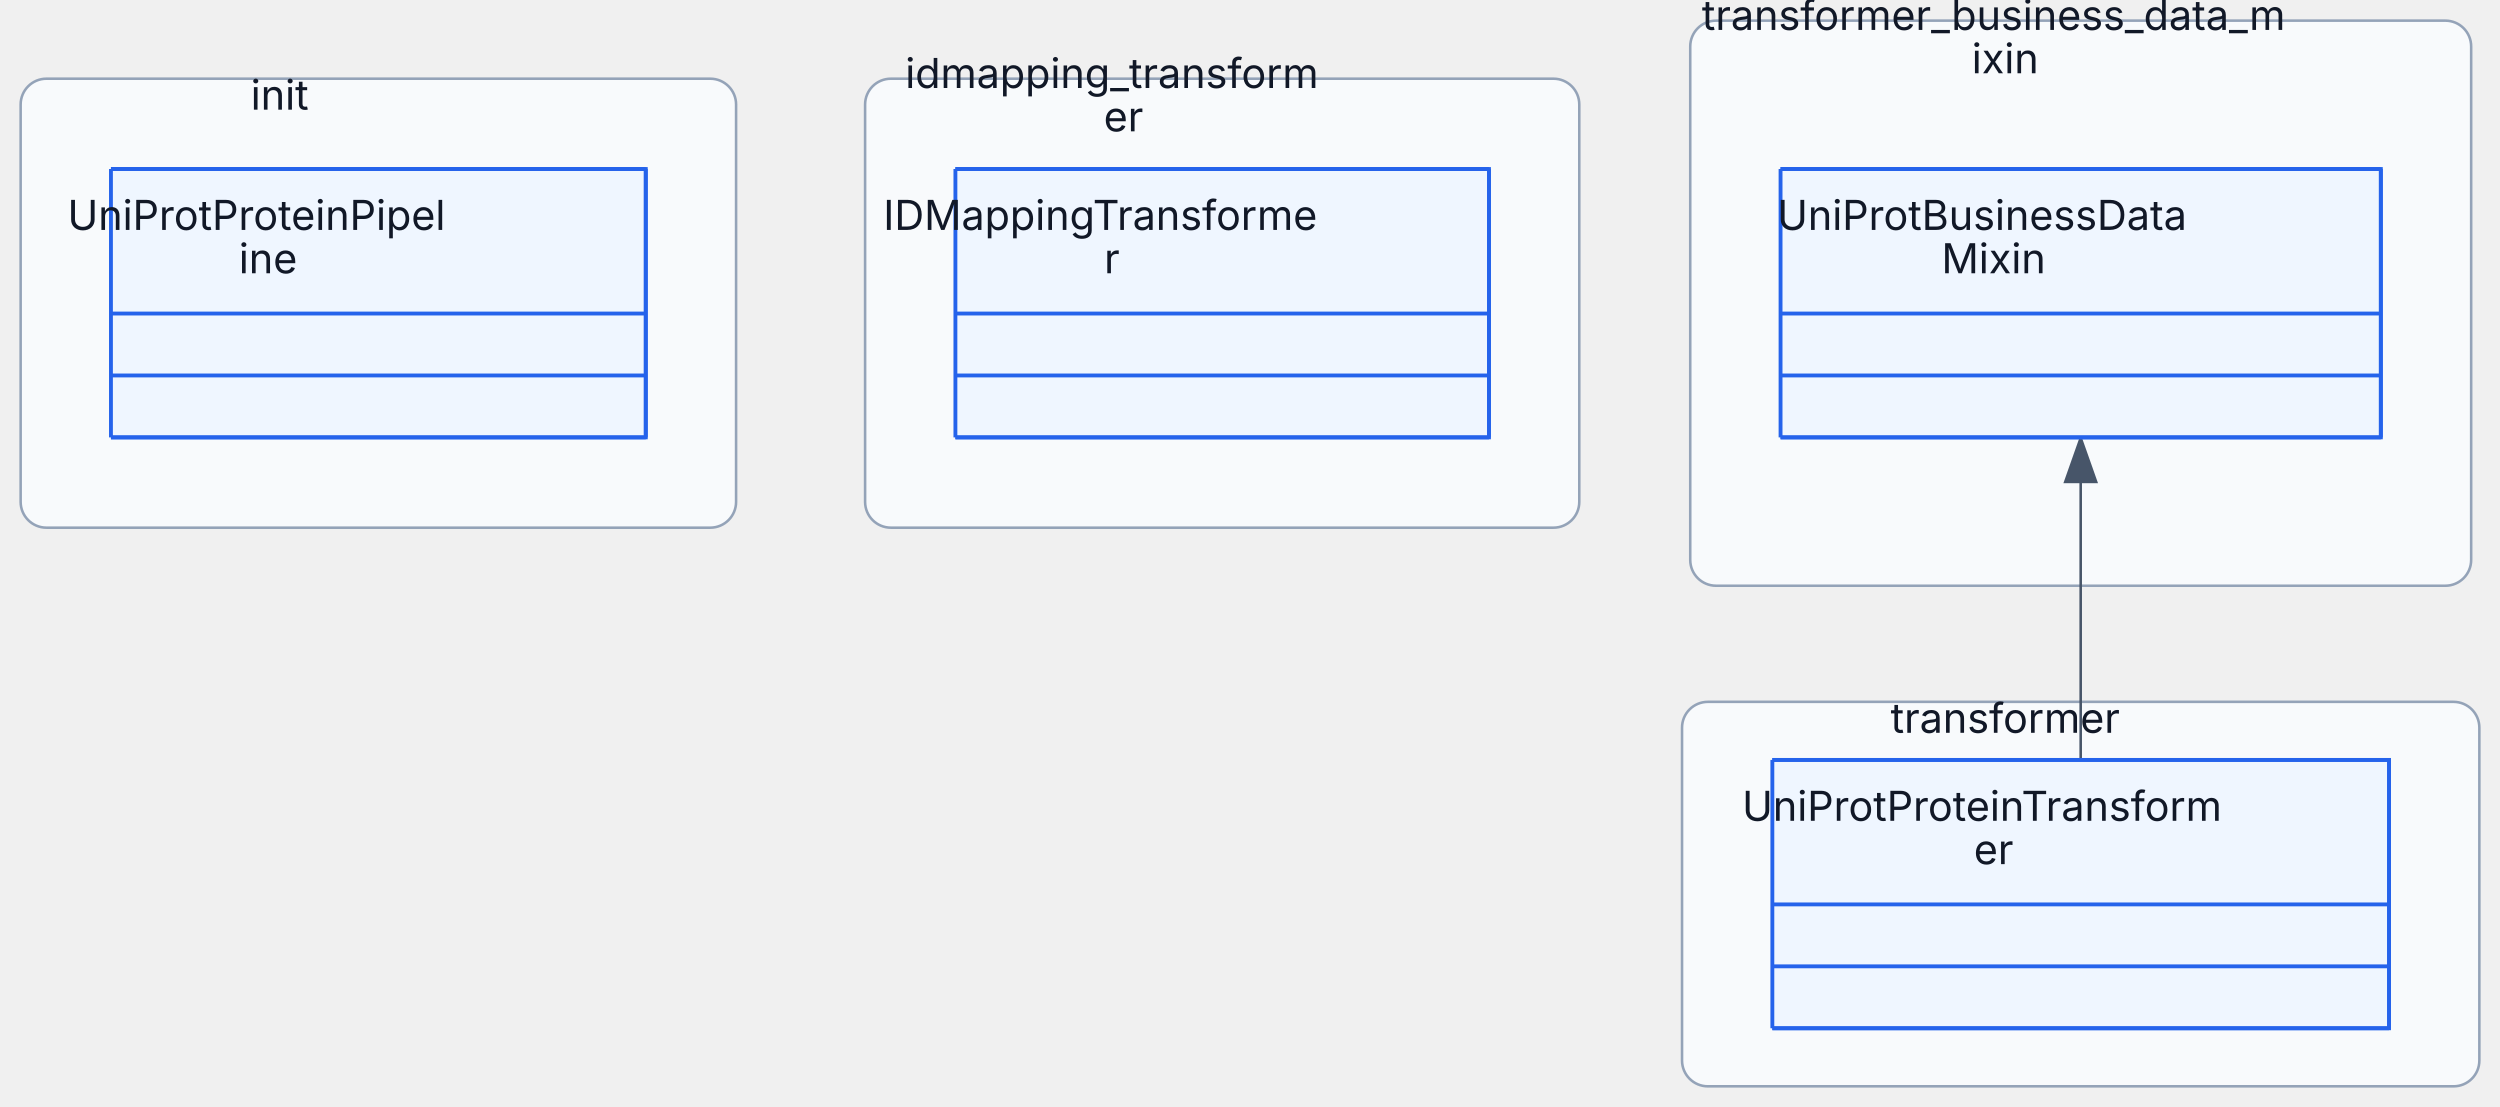
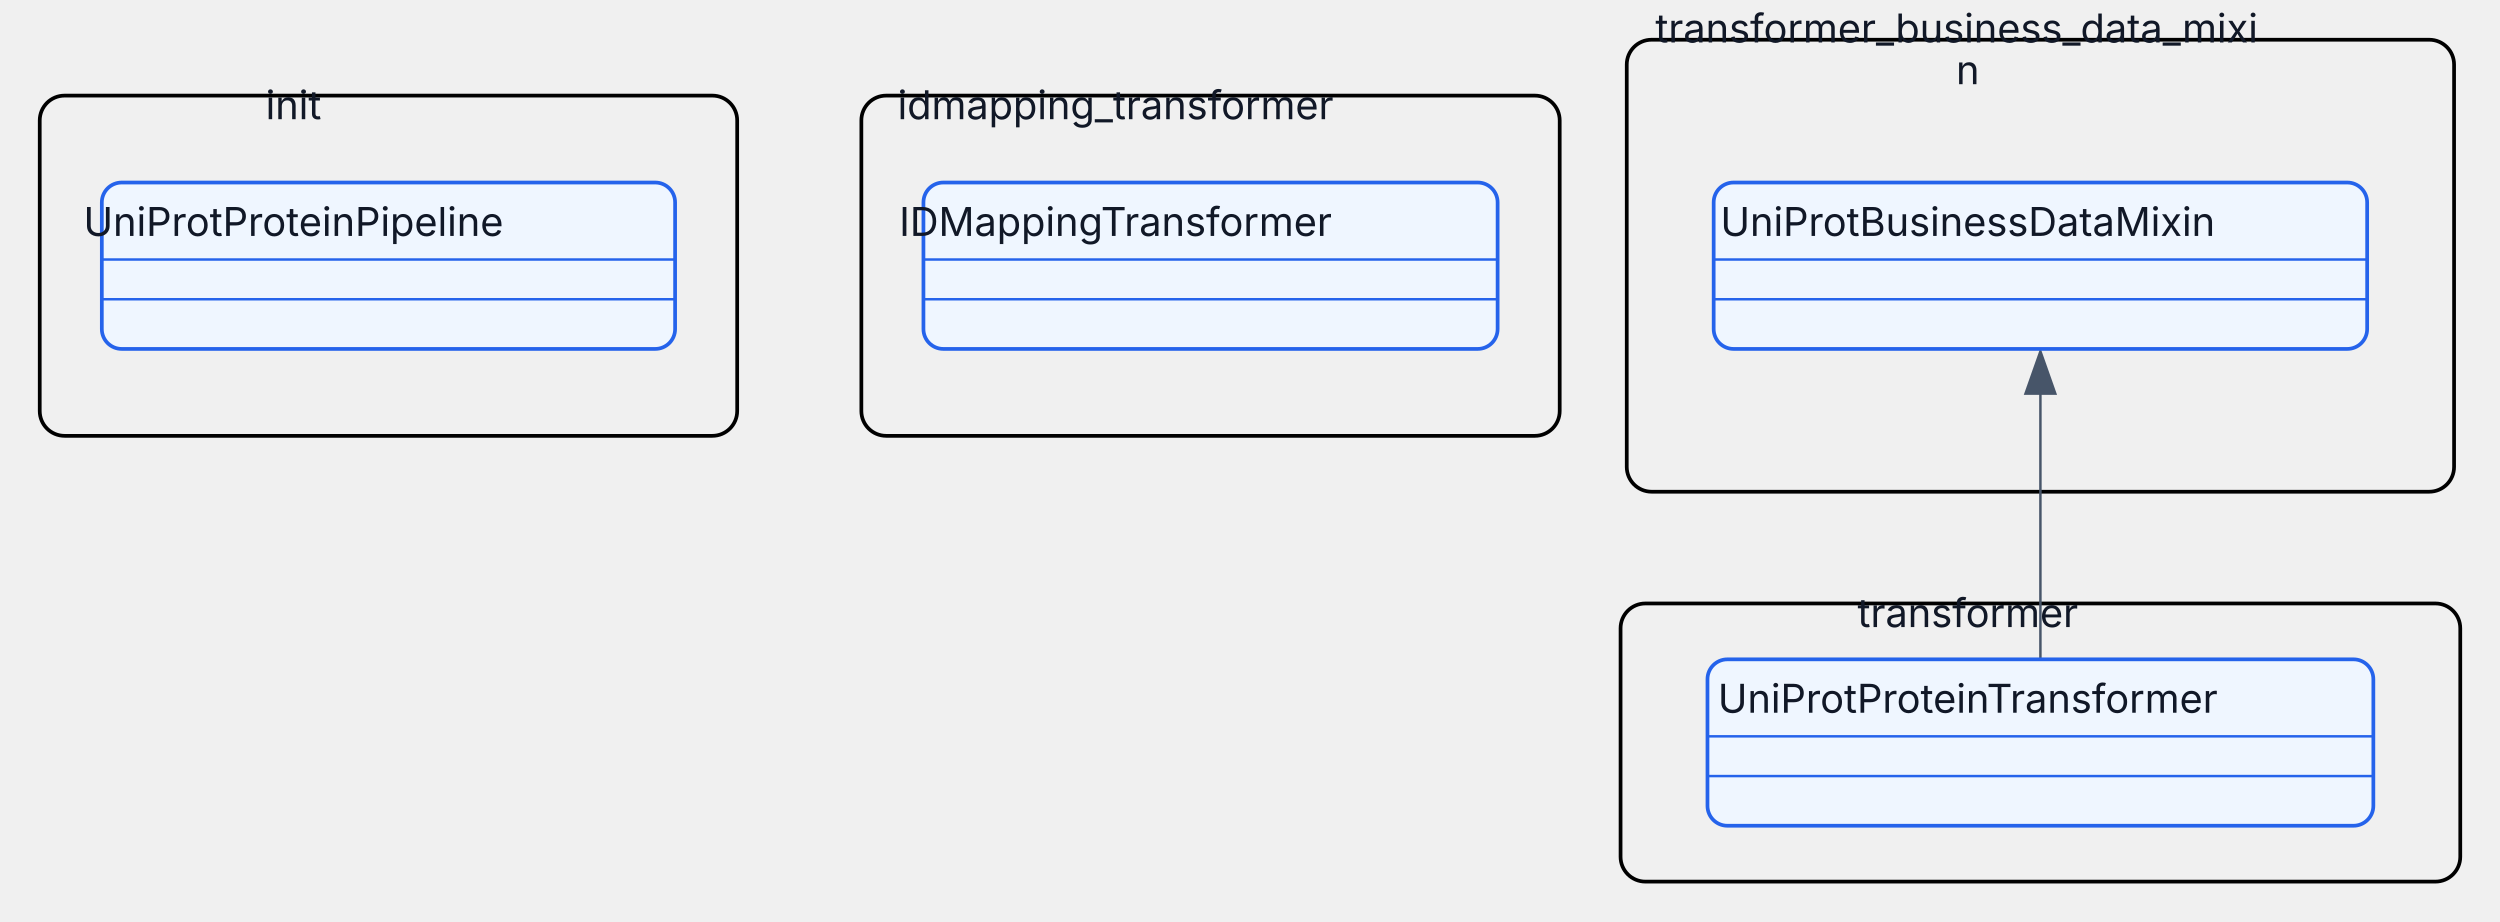
- <svg xmlns="http://www.w3.org/2000/svg" id="my-svg" width="100%" class="classDiagram" style="max-width: 968.867px; background-color: white;" viewBox="-8 0 968.867 429" role="graphics-document document" aria-roledescription="class">
-   <style>#my-svg{font-family:Inter,-apple-system,BlinkMacSystemFont,'Segoe UI',Roboto,Oxygen,Ubuntu,sans-serif;font-size:16px;fill:#212121;}@keyframes edge-animation-frame{from{stroke-dashoffset:0;}}@keyframes dash{to{stroke-dashoffset:0;}}#my-svg .edge-animation-slow{stroke-dasharray:9,5!important;stroke-dashoffset:900;animation:dash 50s linear infinite;stroke-linecap:round;}#my-svg .edge-animation-fast{stroke-dasharray:9,5!important;stroke-dashoffset:900;animation:dash 20s linear infinite;stroke-linecap:round;}#my-svg .error-icon{fill:#f0fdf4;}#my-svg .error-text{fill:#212121;stroke:#212121;}#my-svg .edge-thickness-normal{stroke-width:1px;}#my-svg .edge-thickness-thick{stroke-width:3.5px;}#my-svg .edge-pattern-solid{stroke-dasharray:0;}#my-svg .edge-thickness-invisible{stroke-width:0;fill:none;}#my-svg .edge-pattern-dashed{stroke-dasharray:3;}#my-svg .edge-pattern-dotted{stroke-dasharray:2;}#my-svg .marker{fill:#475569;stroke:#475569;}#my-svg .marker.cross{stroke:#475569;}#my-svg svg{font-family:Inter,-apple-system,BlinkMacSystemFont,'Segoe UI',Roboto,Oxygen,Ubuntu,sans-serif;font-size:16px;}#my-svg p{margin:0;}#my-svg g.classGroup text{fill:#2563eb;stroke:none;font-family:Inter,-apple-system,BlinkMacSystemFont,'Segoe UI',Roboto,Oxygen,Ubuntu,sans-serif;font-size:10px;}#my-svg g.classGroup text .title{font-weight:bolder;}#my-svg .cluster-label text{fill:#1e40af;}#my-svg .cluster-label span{color:#1e40af;}#my-svg .cluster-label span p{background-color:transparent;}#my-svg .cluster rect{fill:#f8fafc;stroke:#94a3b8;stroke-width:1px;}#my-svg .cluster text{fill:#1e40af;}#my-svg .cluster span{color:#1e40af;}#my-svg .nodeLabel,#my-svg .edgeLabel{color:#212121;}#my-svg .noteLabel .nodeLabel,#my-svg .noteLabel .edgeLabel{color:#212121;}#my-svg .edgeLabel .label rect{fill:#eff6ff;}#my-svg .label text{fill:#212121;}#my-svg .labelBkg{background:#eff6ff;}#my-svg .edgeLabel .label span{background:#eff6ff;}#my-svg .classTitle{font-weight:bolder;}#my-svg .node rect,#my-svg .node circle,#my-svg .node ellipse,#my-svg .node polygon,#my-svg .node path{fill:#eff6ff;stroke:#2563eb;stroke-width:1;}#my-svg .divider{stroke:#2563eb;stroke-width:1;}#my-svg g.clickable{cursor:pointer;}#my-svg g.classGroup rect{fill:#eff6ff;stroke:#2563eb;}#my-svg g.classGroup line{stroke:#2563eb;stroke-width:1;}#my-svg .classLabel .box{stroke:none;stroke-width:0;fill:#eff6ff;opacity:0.5;}#my-svg .classLabel .label{fill:#2563eb;font-size:10px;}#my-svg .relation{stroke:#475569;stroke-width:1;fill:none;}#my-svg .dashed-line{stroke-dasharray:3;}#my-svg .dotted-line{stroke-dasharray:1 2;}#my-svg [id$="-compositionStart"],#my-svg .composition{fill:#475569!important;stroke:#475569!important;stroke-width:1;}#my-svg [id$="-compositionEnd"],#my-svg .composition{fill:#475569!important;stroke:#475569!important;stroke-width:1;}#my-svg [id$="-dependencyStart"],#my-svg .dependency{fill:#475569!important;stroke:#475569!important;stroke-width:1;}#my-svg [id$="-dependencyEnd"],#my-svg .dependency{fill:#475569!important;stroke:#475569!important;stroke-width:1;}#my-svg [id$="-extensionStart"],#my-svg .extension{fill:transparent!important;stroke:#475569!important;stroke-width:1;}#my-svg [id$="-extensionEnd"],#my-svg .extension{fill:transparent!important;stroke:#475569!important;stroke-width:1;}#my-svg [id$="-aggregationStart"],#my-svg .aggregation{fill:transparent!important;stroke:#475569!important;stroke-width:1;}#my-svg [id$="-aggregationEnd"],#my-svg .aggregation{fill:transparent!important;stroke:#475569!important;stroke-width:1;}#my-svg [id$="-lollipopStart"],#my-svg .lollipop{fill:#eff6ff!important;stroke:#475569!important;stroke-width:1;}#my-svg [id$="-lollipopEnd"],#my-svg .lollipop{fill:#eff6ff!important;stroke:#475569!important;stroke-width:1;}#my-svg .edgeTerminals{font-size:11px;line-height:initial;}#my-svg .classTitleText{text-anchor:middle;font-size:18px;fill:#212121;}#my-svg .edgeLabel[data-look="neo"]{background-color:#ffffff;text-align:center;}#my-svg .edgeLabel[data-look="neo"] p{background-color:#ffffff;}#my-svg .edgeLabel[data-look="neo"] rect{opacity:0.5;background-color:#ffffff;fill:#ffffff;}#my-svg .label-icon{display:inline-block;height:1em;overflow:visible;vertical-align:-0.125em;}#my-svg .node .label-icon path{fill:currentColor;stroke:revert;stroke-width:revert;}#my-svg .node .neo-node{stroke:#2563eb;}#my-svg [data-look="neo"].node rect,#my-svg [data-look="neo"].cluster rect,#my-svg [data-look="neo"].node polygon{stroke:url(#my-svg-gradient);filter:drop-shadow( 1px 2px 2px rgba(185,185,185,1));}#my-svg [data-look="neo"].node path{stroke:url(#my-svg-gradient);stroke-width:1px;}#my-svg [data-look="neo"].node .outer-path{filter:drop-shadow( 1px 2px 2px rgba(185,185,185,1));}#my-svg [data-look="neo"].node .neo-line path{stroke:#2563eb;filter:none;}#my-svg [data-look="neo"].node circle{stroke:url(#my-svg-gradient);filter:drop-shadow( 1px 2px 2px rgba(185,185,185,1));}#my-svg [data-look="neo"].node circle .state-start{fill:#000000;}#my-svg [data-look="neo"].icon-shape .icon{fill:url(#my-svg-gradient);filter:drop-shadow( 1px 2px 2px rgba(185,185,185,1));}#my-svg [data-look="neo"].icon-shape .icon-neo path{stroke:url(#my-svg-gradient);filter:drop-shadow( 1px 2px 2px rgba(185,185,185,1));}#my-svg :root{--mermaid-font-family:"trebuchet ms",verdana,arial,sans-serif;}/* bioetl-inject */#my-svg .edgeLabel rect{opacity:1!important;fill:#ffffff!important}#my-svg .labelBkg{background-color:#ffffff!important;opacity:1!important}#my-svg .edgeLabel .labelBkg{background-color:#ffffff!important;opacity:1!important}#my-svg .edgeLabel{font-size:12px;line-height:1.1;padding:1px 3px}#my-svg .edgeLabel span{color:#111827!important;fill:#111827!important;opacity:1!important;line-height:1.1;margin:0;padding:0}#my-svg .edgeLabel p{color:#111827!important;fill:#111827!important;opacity:1!important;line-height:1.1;margin:0;padding:0}#my-svg text.fo-fallback{color:#111827!important;fill:#111827!important;opacity:1!important}</style>
+ <svg xmlns="http://www.w3.org/2000/svg" aria-roledescription="classDiagram" role="graphics-document document" viewBox="0 -8 1006.68 371" style="max-width: 1006.68px; background-color: white;" width="100%" id="my-svg">
+   <style>#my-svg{font-family:Inter,-apple-system,BlinkMacSystemFont,'Segoe UI',Roboto,Oxygen,Ubuntu,sans-serif;font-size:16px;fill:#212121;}#my-svg .error-icon{fill:#f0fdf4;}#my-svg .error-text{fill:#212121;stroke:#212121;}#my-svg .edge-thickness-normal{stroke-width:2px;}#my-svg .edge-thickness-thick{stroke-width:3.5px;}#my-svg .edge-pattern-solid{stroke-dasharray:0;}#my-svg .edge-pattern-dashed{stroke-dasharray:3;}#my-svg .edge-pattern-dotted{stroke-dasharray:2;}#my-svg .marker{fill:#475569;stroke:#475569;}#my-svg .marker.cross{stroke:#475569;}#my-svg svg{font-family:Inter,-apple-system,BlinkMacSystemFont,'Segoe UI',Roboto,Oxygen,Ubuntu,sans-serif;font-size:16px;}#my-svg g.classGroup text{fill:#2563eb;stroke:none;font-family:Inter,-apple-system,BlinkMacSystemFont,'Segoe UI',Roboto,Oxygen,Ubuntu,sans-serif;font-size:10px;}#my-svg g.classGroup text .title{font-weight:bolder;}#my-svg .nodeLabel,#my-svg .edgeLabel{color:#212121;}#my-svg .edgeLabel .label rect{fill:#eff6ff;}#my-svg .label text{fill:#212121;}#my-svg .edgeLabel .label span{background:#eff6ff;}#my-svg .classTitle{font-weight:bolder;}#my-svg .node rect,#my-svg .node circle,#my-svg .node ellipse,#my-svg .node polygon,#my-svg .node path{fill:#eff6ff;stroke:#2563eb;stroke-width:1px;}#my-svg .divider{stroke:#2563eb;stroke-width:1;}#my-svg g.clickable{cursor:pointer;}#my-svg g.classGroup rect{fill:#eff6ff;stroke:#2563eb;}#my-svg g.classGroup line{stroke:#2563eb;stroke-width:1;}#my-svg .classLabel .box{stroke:none;stroke-width:0;fill:#eff6ff;opacity:0.5;}#my-svg .classLabel .label{fill:#2563eb;font-size:10px;}#my-svg .relation{stroke:#475569;stroke-width:1;fill:none;}#my-svg .dashed-line{stroke-dasharray:3;}#my-svg .dotted-line{stroke-dasharray:1 2;}#my-svg #compositionStart,#my-svg .composition{fill:#475569!important;stroke:#475569!important;stroke-width:1;}#my-svg #compositionEnd,#my-svg .composition{fill:#475569!important;stroke:#475569!important;stroke-width:1;}#my-svg #dependencyStart,#my-svg .dependency{fill:#475569!important;stroke:#475569!important;stroke-width:1;}#my-svg #dependencyStart,#my-svg .dependency{fill:#475569!important;stroke:#475569!important;stroke-width:1;}#my-svg #extensionStart,#my-svg .extension{fill:transparent!important;stroke:#475569!important;stroke-width:1;}#my-svg #extensionEnd,#my-svg .extension{fill:transparent!important;stroke:#475569!important;stroke-width:1;}#my-svg #aggregationStart,#my-svg .aggregation{fill:transparent!important;stroke:#475569!important;stroke-width:1;}#my-svg #aggregationEnd,#my-svg .aggregation{fill:transparent!important;stroke:#475569!important;stroke-width:1;}#my-svg #lollipopStart,#my-svg .lollipop{fill:#eff6ff!important;stroke:#475569!important;stroke-width:1;}#my-svg #lollipopEnd,#my-svg .lollipop{fill:#eff6ff!important;stroke:#475569!important;stroke-width:1;}#my-svg .edgeTerminals{font-size:11px;}#my-svg .classTitleText{text-anchor:middle;font-size:18px;fill:#212121;}#my-svg :root{--mermaid-font-family:"trebuchet ms",verdana,arial,sans-serif;}/* bioetl-inject */#my-svg .edgeLabel rect{opacity:1!important;fill:#ffffff!important}#my-svg .labelBkg{background-color:#ffffff!important;opacity:1!important}#my-svg .edgeLabel .labelBkg{background-color:#ffffff!important;opacity:1!important}#my-svg .edgeLabel{font-size:12px;line-height:1.1;padding:1px 3px}#my-svg .edgeLabel span{color:#111827!important;fill:#111827!important;opacity:1!important;line-height:1.1;margin:0;padding:0}#my-svg .edgeLabel p{color:#111827!important;fill:#111827!important;opacity:1!important;line-height:1.1;margin:0;padding:0}#my-svg text.fo-fallback{color:#111827!important;fill:#111827!important;opacity:1!important}</style>
  <g>
    <defs>
-       <marker id="my-svg_class-aggregationStart" class="marker aggregation class" refX="18" refY="7" markerWidth="190" markerHeight="240" orient="auto">
+       <marker orient="auto" markerHeight="240" markerWidth="190" refY="7" refX="18" class="marker aggregation classDiagram" id="my-svg_classDiagram-aggregationStart">
        <path d="M 18,7 L9,13 L1,7 L9,1 Z" />
      </marker>
    </defs>
    <defs>
-       <marker id="my-svg_class-aggregationEnd" class="marker aggregation class" refX="1" refY="7" markerWidth="20" markerHeight="28" orient="auto">
+       <marker orient="auto" markerHeight="28" markerWidth="20" refY="7" refX="1" class="marker aggregation classDiagram" id="my-svg_classDiagram-aggregationEnd">
        <path d="M 18,7 L9,13 L1,7 L9,1 Z" />
      </marker>
    </defs>
    <defs>
-       <marker id="my-svg_class-aggregationStart-margin" class="marker aggregation class" refX="15" refY="7" markerWidth="190" markerHeight="240" orient="auto" markerUnits="userSpaceOnUse">
-         <path d="M 18,7 L9,13 L1,7 L9,1 Z" style="stroke-width: 2;" />
-       </marker>
-     </defs>
-     <defs>
-       <marker id="my-svg_class-aggregationEnd-margin" class="marker aggregation class" refX="1" refY="7" markerWidth="20" markerHeight="28" orient="auto" markerUnits="userSpaceOnUse">
-         <path d="M 18,7 L9,13 L1,7 L9,1 Z" style="stroke-width: 2;" />
-       </marker>
-     </defs>
-     <defs>
-       <marker id="my-svg_class-extensionStart" class="marker extension class" refX="18" refY="7" markerWidth="20" markerHeight="28" orient="auto" markerUnits="userSpaceOnUse">
+       <marker orient="auto" markerHeight="240" markerWidth="190" refY="7" refX="18" class="marker extension classDiagram" id="my-svg_classDiagram-extensionStart">
        <path d="M 1,7 L18,13 V 1 Z" />
      </marker>
    </defs>
    <defs>
-       <marker id="my-svg_class-extensionEnd" class="marker extension class" refX="1" refY="7" markerWidth="20" markerHeight="28" orient="auto">
+       <marker orient="auto" markerHeight="28" markerWidth="20" refY="7" refX="1" class="marker extension classDiagram" id="my-svg_classDiagram-extensionEnd">
        <path d="M 1,1 V 13 L18,7 Z" />
      </marker>
    </defs>
-     <marker id="my-svg_class-extensionStart-margin" class="marker extension class" refX="18" refY="7" markerWidth="20" markerHeight="28" orient="auto" markerUnits="userSpaceOnUse" viewBox="0 0 20 14">
-       <polygon points="10,7 18,13 18,1" style="stroke-width: 2; stroke-dasharray: 0;" />
-     </marker>
-     <defs>
-       <marker id="my-svg_class-extensionEnd-margin" class="marker extension class" refX="9" refY="7" markerWidth="20" markerHeight="28" orient="auto" markerUnits="userSpaceOnUse" viewBox="0 0 20 14">
-         <polygon points="10,1 10,13 18,7" style="stroke-width: 2; stroke-dasharray: 0;" />
-       </marker>
-     </defs>
-     <defs>
-       <marker id="my-svg_class-compositionStart" class="marker composition class" refX="18" refY="7" markerWidth="190" markerHeight="240" orient="auto">
+     <defs>
+       <marker orient="auto" markerHeight="240" markerWidth="190" refY="7" refX="18" class="marker composition classDiagram" id="my-svg_classDiagram-compositionStart">
        <path d="M 18,7 L9,13 L1,7 L9,1 Z" />
      </marker>
    </defs>
    <defs>
-       <marker id="my-svg_class-compositionEnd" class="marker composition class" refX="1" refY="7" markerWidth="20" markerHeight="28" orient="auto">
+       <marker orient="auto" markerHeight="28" markerWidth="20" refY="7" refX="1" class="marker composition classDiagram" id="my-svg_classDiagram-compositionEnd">
        <path d="M 18,7 L9,13 L1,7 L9,1 Z" />
      </marker>
    </defs>
    <defs>
-       <marker id="my-svg_class-compositionStart-margin" class="marker composition class" refX="15" refY="7" markerWidth="190" markerHeight="240" orient="auto" markerUnits="userSpaceOnUse">
-         <path viewBox="0 0 15 15" d="M 18,7 L9,13 L1,7 L9,1 Z" style="stroke-width: 0;" />
-       </marker>
-     </defs>
-     <defs>
-       <marker id="my-svg_class-compositionEnd-margin" class="marker composition class" refX="3.5" refY="7" markerWidth="20" markerHeight="28" orient="auto" markerUnits="userSpaceOnUse">
-         <path d="M 18,7 L9,13 L1,7 L9,1 Z" style="stroke-width: 0;" />
-       </marker>
-     </defs>
-     <defs>
-       <marker id="my-svg_class-dependencyStart" class="marker dependency class" refX="6" refY="7" markerWidth="190" markerHeight="240" orient="auto">
+       <marker orient="auto" markerHeight="240" markerWidth="190" refY="7" refX="6" class="marker dependency classDiagram" id="my-svg_classDiagram-dependencyStart">
        <path d="M 5,7 L9,13 L1,7 L9,1 Z" />
      </marker>
    </defs>
    <defs>
-       <marker id="my-svg_class-dependencyEnd" class="marker dependency class" refX="13" refY="7" markerWidth="20" markerHeight="28" orient="auto">
+       <marker orient="auto" markerHeight="28" markerWidth="20" refY="7" refX="13" class="marker dependency classDiagram" id="my-svg_classDiagram-dependencyEnd">
        <path d="M 18,7 L9,13 L14,7 L9,1 Z" />
      </marker>
    </defs>
    <defs>
-       <marker id="my-svg_class-dependencyStart-margin" class="marker dependency class" refX="4" refY="7" markerWidth="190" markerHeight="240" orient="auto" markerUnits="userSpaceOnUse">
-         <path d="M 5,7 L9,13 L1,7 L9,1 Z" style="stroke-width: 0;" />
-       </marker>
-     </defs>
-     <defs>
-       <marker id="my-svg_class-dependencyEnd-margin" class="marker dependency class" refX="16" refY="7" markerWidth="20" markerHeight="28" orient="auto" markerUnits="userSpaceOnUse">
-         <path d="M 18,7 L9,13 L14,7 L9,1 Z" style="stroke-width: 0;" />
-       </marker>
-     </defs>
-     <defs>
-       <marker id="my-svg_class-lollipopStart" class="marker lollipop class" refX="13" refY="7" markerWidth="190" markerHeight="240" orient="auto">
-         <circle fill="transparent" cx="7" cy="7" r="6" />
-       </marker>
-     </defs>
-     <defs>
-       <marker id="my-svg_class-lollipopEnd" class="marker lollipop class" refX="1" refY="7" markerWidth="190" markerHeight="240" orient="auto">
-         <circle fill="transparent" cx="7" cy="7" r="6" />
-       </marker>
-     </defs>
-     <defs>
-       <marker id="my-svg_class-lollipopStart-margin" class="marker lollipop class" refX="13" refY="7" markerWidth="190" markerHeight="240" orient="auto" markerUnits="userSpaceOnUse">
-         <circle fill="transparent" cx="7" cy="7" r="6" stroke-width="2" />
-       </marker>
-     </defs>
-     <defs>
-       <marker id="my-svg_class-lollipopEnd-margin" class="marker lollipop class" refX="1" refY="7" markerWidth="190" markerHeight="240" orient="auto" markerUnits="userSpaceOnUse">
-         <circle fill="transparent" cx="7" cy="7" r="6" stroke-width="2" />
+       <marker orient="auto" markerHeight="240" markerWidth="190" refY="7" refX="13" class="marker lollipop classDiagram" id="my-svg_classDiagram-lollipopStart">
+         <circle r="6" cy="7" cx="7" fill="transparent" stroke="black" />
+       </marker>
+     </defs>
+     <defs>
+       <marker orient="auto" markerHeight="240" markerWidth="190" refY="7" refX="1" class="marker lollipop classDiagram" id="my-svg_classDiagram-lollipopEnd">
+         <circle r="6" cy="7" cx="7" fill="transparent" stroke="black" />
      </marker>
    </defs>
    <g class="root">
      <g class="clusters">
-         <g class="cluster undefined" id="my-svg-transformer" data-look="classic">
-           <rect style="" x="643.867" y="272" width="309" height="149" />
-           <g class="cluster-label" transform="translate(754.9375, 272)">
-             <text x="43.43" y="12" text-anchor="middle" xml:space="preserve" class="fo-fallback">
-               <tspan x="43.43">transformer</tspan>
+         <g id="transformer" class="cluster">
+           <rect height="112" width="338.125" y="235" x="652.555" style="fill: none; stroke: black" />
+           <g transform="translate(774.1875, 235)" class="cluster-label">
+             <text x="47.43" y="9.5" text-anchor="middle" xml:space="preserve" class="fo-fallback">
+               <tspan x="47.43">transformer</tspan>
            </text>
          </g>
        </g>
-         <g class="cluster undefined" id="my-svg-transformer_business_data_mixin" data-look="classic">
-           <rect style="" x="647.047" y="8" width="302.641" height="219" />
-           <g class="cluster-label" transform="translate(677.1328, 8)">
-             <text x="121.234" y="3.6" text-anchor="middle" xml:space="preserve" class="fo-fallback">
-               <tspan x="121.234">transformer_business_data_m</tspan>
-               <tspan x="121.234" dy="16.8">ixin</tspan>
+         <g id="transformer_business_data_mixin" class="cluster">
+           <rect height="182" width="333.141" y="8" x="655.047" style="fill: none; stroke: black" />
+           <g transform="translate(687.2578, 8)" class="cluster-label">
+             <text x="134.359" y="1.1" text-anchor="middle" xml:space="preserve" class="fo-fallback">
+               <tspan x="134.359">transformer_business_data_mixi</tspan>
+               <tspan x="134.359" dy="16.8">n</tspan>
            </text>
          </g>
        </g>
      </g>
      <g class="edgePaths">
-         <path d="M798.367,186.75L798.367,186.75L798.367,227L798.367,227L798.367,249.5L798.367,249.5L798.367,272L798.367,272L798.367,294.5L798.367,294.5" id="my-svg-id_UniProtBusinessDataMixin_UniProtProteinTransformer_1" class="edge-thickness-normal edge-pattern-solid relation" style=";;;" data-edge="true" data-et="edge" data-id="id_UniProtBusinessDataMixin_UniProtProteinTransformer_1" data-points="W3sieCI6Nzk4LjM2NzE4NzUsInkiOjE2OS41fSx7IngiOjc5OC4zNjcxODc1LCJ5IjoyMjd9LHsieCI6Nzk4LjM2NzE4NzUsInkiOjI0OS41fSx7IngiOjc5OC4zNjcxODc1LCJ5IjoyNzJ9LHsieCI6Nzk4LjM2NzE4NzUsInkiOjI5NC41fV0=" data-look="classic" marker-start="url(#my-svg_class-extensionStart)" />
+         <path marker-start="url(#my-svg_classDiagram-extensionStart)" style="fill:none" class="edge-pattern-solid relation" id="id1" d="M821.617,150.5L821.617,157.083C821.617,163.667,821.617,176.833,821.617,187.167C821.617,197.5,821.617,205,821.617,212.5C821.617,220,821.617,227.5,821.617,235C821.617,242.5,821.617,250,821.617,253.75L821.617,257.5" />
      </g>
      <g class="edgeLabels" />
      <g class="nodes">
-         <g class="root" transform="translate(-8, 22.5)">
+         <g transform="translate(8, 22.5)" class="root">
          <g class="clusters">
-             <g class="cluster undefined" id="my-svg-init" data-look="classic">
-               <rect style="" x="8" y="8" width="277.266" height="174" />
-               <g class="cluster-label" transform="translate(135.0312, 8)">
-                 <text x="11.602" y="12" text-anchor="middle" xml:space="preserve" class="fo-fallback">
-                   <tspan x="11.602">init</tspan>
+             <g id="init" class="cluster">
+               <rect height="137" width="280.844" y="8" x="8" style="fill: none; stroke: black" />
+               <g transform="translate(135.7656, 8)" class="cluster-label">
+                 <text x="12.656" y="9.5" text-anchor="middle" xml:space="preserve" class="fo-fallback">
+                   <tspan x="12.656">init</tspan>
                </text>
              </g>
            </g>
          </g>
          <g class="edgePaths" />
          <g class="edgeLabels" />
          <g class="nodes">
-             <g class="node default" id="my-svg-classId-UniProtProteinPipeline-0" data-look="classic" transform="translate(146.6328, 95)">
-               <g class="basic label-container outer-path">
-                 <path d="M-103.633 -52 L103.633 -52 L103.633 52 L-103.633 52" stroke="none" stroke-width="0" fill="#eff6ff" style="" />
-                 <path d="M-103.633 -52 C-27.627 -52, 48.378 -52, 103.633 -52 M-103.633 -52 C-39.558 -52, 24.517 -52, 103.633 -52 M103.633 -52 C103.633 -11.752, 103.633 28.495, 103.633 52 M103.633 -52 C103.633 -13.002, 103.633 25.995, 103.633 52 M103.633 52 C50.523 52, -2.587 52, -103.633 52 M103.633 52 C39.141 52, -25.35 52, -103.633 52 M-103.633 52 C-103.633 19.697, -103.633 -12.606, -103.633 -52 M-103.633 52 C-103.633 29.491, -103.633 6.983, -103.633 -52" stroke="#2563eb" stroke-width="1.3" fill="none" stroke-dasharray="0 0" style="" />
-               </g>
-               <g class="annotation-group text" transform="translate(0, -20)" />
-               <g class="label-group text" transform="translate(-87.63281, -20)">
-                 <g class="label" style="font-weight: bolder" transform="translate(0,-12)">
-                   <text x="87.633" y="3.6" text-anchor="middle" xml:space="preserve" class="fo-fallback">
-                     <tspan x="87.633">UniProtProteinPipel</tspan>
-                     <tspan x="87.633" dy="16.8">ine</tspan>
-                   </text>
-                 </g>
-               </g>
-               <g class="members-group text" transform="translate(-87.63281, 36)" />
-               <g class="methods-group text" transform="translate(-87.63281, 76)" />
-               <g class="divider" style="">
-                 <path d="M-103.633 4 C-22.419 4, 58.795 4.001, 103.633 4.001 M-103.633 4 C-50.121 4, 3.391 4.001, 103.633 4.001" stroke="#2563eb" stroke-width="1.3" fill="none" stroke-dasharray="0 0" style="" />
-               </g>
-               <g class="divider" style="">
-                 <path d="M-103.633 28 C-51.364 28, 0.904 28.001, 103.633 28.001 M-103.633 28 C-30.897 28, 41.84 28.001, 103.633 28.001" stroke="#2563eb" stroke-width="1.3" fill="none" stroke-dasharray="0 0" style="" />
-               </g>
-             </g>
-           </g>
-         </g>
-         <g class="root" transform="translate(319.2656, 22.5)">
-           <g class="clusters">
-             <g class="cluster undefined" id="my-svg-idmapping_transformer" data-look="classic">
-               <rect style="" x="8" y="8" width="276.781" height="174" />
-               <g class="cluster-label" transform="translate(60.92188, 8)">
-                 <text x="85.469" y="3.6" text-anchor="middle" xml:space="preserve" class="fo-fallback">
-                   <tspan x="85.469">idmapping_transform</tspan>
-                   <tspan x="85.469" dy="16.8">er</tspan>
+             <g transform="translate(148.4219, 76.5)" id="classId-UniProtProteinPipeline-0" class="node default">
+               <rect height="67" width="230.844" y="-33.5" x="-115.422" class="outer title-state" />
+               <line y2="-2.5" y1="-2.5" x2="115.422" x1="-115.422" class="divider" />
+               <line y2="13.5" y1="13.5" x2="115.422" x1="-115.422" class="divider" />
+               <g class="label">
+                 <text x="103.422" y="9.5" text-anchor="middle" xml:space="preserve" class="classTitle fo-fallback" transform="translate( -103.4219, -21.5)">
+                   <tspan x="103.422">UniProtProteinPipeline</tspan>
                </text>
              </g>
            </g>
          </g>
+         </g>
+         <g transform="translate(338.8438, 22.5)" class="root">
+           <g class="clusters">
+             <g id="idmapping_transformer" class="cluster">
+               <rect height="137" width="281.203" y="8" x="8" style="fill: none; stroke: black" />
+               <g transform="translate(54.64844, 8)" class="cluster-label">
+                 <text x="93.953" y="9.5" text-anchor="middle" xml:space="preserve" class="fo-fallback">
+                   <tspan x="93.953">idmapping_transformer</tspan>
+                 </text>
+               </g>
+             </g>
+           </g>
          <g class="edgePaths" />
          <g class="edgeLabels" />
          <g class="nodes">
-             <g class="node default" id="my-svg-classId-IDMappingTransformer-1" data-look="classic" transform="translate(146.3906, 95)">
-               <g class="basic label-container outer-path">
-                 <path d="M-103.391 -52 L103.391 -52 L103.391 52 L-103.391 52" stroke="none" stroke-width="0" fill="#eff6ff" style="" />
-                 <path d="M-103.391 -52 C-48.86 -52, 5.671 -52, 103.391 -52 M-103.391 -52 C-46.443 -52, 10.505 -52, 103.391 -52 M103.391 -52 C103.391 -25.046, 103.391 1.908, 103.391 52 M103.391 -52 C103.391 -30.807, 103.391 -9.614, 103.391 52 M103.391 52 C59.468 52, 15.546 52, -103.391 52 M103.391 52 C35.125 52, -33.142 52, -103.391 52 M-103.391 52 C-103.391 20.218, -103.391 -11.565, -103.391 -52 M-103.391 52 C-103.391 20.339, -103.391 -11.322, -103.391 -52" stroke="#2563eb" stroke-width="1.3" fill="none" stroke-dasharray="0 0" style="" />
-               </g>
-               <g class="annotation-group text" transform="translate(0, -20)" />
-               <g class="label-group text" transform="translate(-87.39062, -20)">
-                 <g class="label" style="font-weight: bolder" transform="translate(0,-12)">
-                   <text x="87.391" y="3.6" text-anchor="middle" xml:space="preserve" class="fo-fallback">
-                     <tspan x="87.391">IDMappingTransforme</tspan>
-                     <tspan x="87.391" dy="16.8">r</tspan>
-                   </text>
-                 </g>
-               </g>
-               <g class="members-group text" transform="translate(-87.39062, 36)" />
-               <g class="methods-group text" transform="translate(-87.39062, 76)" />
-               <g class="divider" style="">
-                 <path d="M-103.391 4 C-33.421 4, 36.549 4.001, 103.391 4.001 M-103.391 4 C-54.873 4, -6.355 4, 103.391 4.001" stroke="#2563eb" stroke-width="1.3" fill="none" stroke-dasharray="0 0" style="" />
-               </g>
-               <g class="divider" style="">
-                 <path d="M-103.391 28 C-55.733 28, -8.076 28, 103.391 28.001 M-103.391 28 C-36.303 28, 30.784 28.001, 103.391 28.001" stroke="#2563eb" stroke-width="1.3" fill="none" stroke-dasharray="0 0" style="" />
+             <g transform="translate(148.6016, 76.5)" id="classId-IDMappingTransformer-1" class="node default">
+               <rect height="67" width="231.203" y="-33.5" x="-115.602" class="outer title-state" />
+               <line y2="-2.5" y1="-2.5" x2="115.602" x1="-115.602" class="divider" />
+               <line y2="13.5" y1="13.5" x2="115.602" x1="-115.602" class="divider" />
+               <g class="label">
+                 <text x="103.602" y="9.5" text-anchor="middle" xml:space="preserve" class="classTitle fo-fallback" transform="translate( -103.6016, -21.5)">
+                   <tspan x="103.602">IDMappingTransformer</tspan>
+                 </text>
              </g>
            </g>
          </g>
        </g>
-         <g class="node default" id="my-svg-classId-UniProtProteinTransformer-2" data-look="classic" transform="translate(798.3672, 346.5)">
-           <g class="basic label-container outer-path">
-             <path d="M-119.5 -52 L119.5 -52 L119.5 52 L-119.5 52" stroke="none" stroke-width="0" fill="#eff6ff" style="" />
-             <path d="M-119.5 -52 C-26.242 -52, 67.015 -52, 119.5 -52 M-119.5 -52 C-63.567 -52, -7.635 -52, 119.5 -52 M119.5 -52 C119.5 -14.697, 119.5 22.607, 119.5 52 M119.5 -52 C119.5 -13.913, 119.5 24.174, 119.5 52 M119.5 52 C59.932 52, 0.364 52, -119.5 52 M119.5 52 C35.923 52, -47.655 52, -119.5 52 M-119.5 52 C-119.5 27.458, -119.5 2.916, -119.5 -52 M-119.5 52 C-119.5 21.889, -119.5 -8.223, -119.5 -52" stroke="#2563eb" stroke-width="1.3" fill="none" stroke-dasharray="0 0" style="" />
-           </g>
-           <g class="annotation-group text" transform="translate(0, -20)" />
-           <g class="label-group text" transform="translate(-103.5, -20)">
-             <g class="label" style="font-weight: bolder" transform="translate(0,-12)">
-               <text x="103.5" y="3.6" text-anchor="middle" xml:space="preserve" class="fo-fallback">
-                 <tspan x="103.5">UniProtProteinTransform</tspan>
-                 <tspan x="103.5" dy="16.8">er</tspan>
-               </text>
-             </g>
-           </g>
-           <g class="members-group text" transform="translate(-103.5, 36)" />
-           <g class="methods-group text" transform="translate(-103.5, 76)" />
-           <g class="divider" style="">
-             <path d="M-119.5 4 C-65.939 4, -12.377 4, 119.5 4.001 M-119.5 4 C-36.61 4, 46.279 4.001, 119.5 4.001" stroke="#2563eb" stroke-width="1.3" fill="none" stroke-dasharray="0 0" style="" />
-           </g>
-           <g class="divider" style="">
-             <path d="M-119.5 28 C-69.077 28, -18.653 28, 119.5 28.001 M-119.5 28 C-40.844 28, 37.813 28.001, 119.5 28.001" stroke="#2563eb" stroke-width="1.3" fill="none" stroke-dasharray="0 0" style="" />
+         <g transform="translate(821.6172, 291)" id="classId-UniProtProteinTransformer-2" class="node default">
+           <rect height="67" width="268.125" y="-33.5" x="-134.062" class="outer title-state" />
+           <line y2="-2.5" y1="-2.5" x2="134.062" x1="-134.062" class="divider" />
+           <line y2="13.5" y1="13.5" x2="134.062" x1="-134.062" class="divider" />
+           <g class="label">
+             <text x="122.062" y="9.5" text-anchor="middle" xml:space="preserve" class="classTitle fo-fallback" transform="translate( -122.0625, -21.5)">
+               <tspan x="122.062">UniProtProteinTransformer</tspan>
+             </text>
          </g>
        </g>
-         <g class="node default" id="my-svg-classId-UniProtBusinessDataMixin-3" data-look="classic" transform="translate(798.3672, 117.5)">
-           <g class="basic label-container outer-path">
-             <path d="M-116.32 -52 L116.32 -52 L116.32 52 L-116.32 52" stroke="none" stroke-width="0" fill="#eff6ff" style="" />
-             <path d="M-116.32 -52 C-52.155 -52, 12.011 -52, 116.32 -52 M-116.32 -52 C-29.867 -52, 56.586 -52, 116.32 -52 M116.32 -52 C116.32 -23.787, 116.32 4.426, 116.32 52 M116.32 -52 C116.32 -22.62, 116.32 6.76, 116.32 52 M116.32 52 C28.711 52, -58.898 52, -116.32 52 M116.32 52 C66.76 52, 17.199 52, -116.32 52 M-116.32 52 C-116.32 26.157, -116.32 0.314, -116.32 -52 M-116.32 52 C-116.32 21.615, -116.32 -8.77, -116.32 -52" stroke="#2563eb" stroke-width="1.3" fill="none" stroke-dasharray="0 0" style="" />
-           </g>
-           <g class="annotation-group text" transform="translate(0, -20)" />
-           <g class="label-group text" transform="translate(-100.3203, -20)">
-             <g class="label" style="font-weight: bolder" transform="translate(0,-12)">
-               <text x="100.32" y="3.6" text-anchor="middle" xml:space="preserve" class="fo-fallback">
-                 <tspan x="100.32">UniProtBusinessData</tspan>
-                 <tspan x="100.32" dy="16.8">Mixin</tspan>
-               </text>
-             </g>
-           </g>
-           <g class="members-group text" transform="translate(-100.3203, 36)" />
-           <g class="methods-group text" transform="translate(-100.3203, 76)" />
-           <g class="divider" style="">
-             <path d="M-116.32 4 C-63.135 4, -9.949 4, 116.32 4.001 M-116.32 4 C-62.952 4, -9.584 4, 116.32 4.001" stroke="#2563eb" stroke-width="1.3" fill="none" stroke-dasharray="0 0" style="" />
-           </g>
-           <g class="divider" style="">
-             <path d="M-116.32 28 C-53.135 28, 10.051 28.001, 116.32 28.001 M-116.32 28 C-31.9 28, 52.52 28.001, 116.32 28.001" stroke="#2563eb" stroke-width="1.3" fill="none" stroke-dasharray="0 0" style="" />
+         <g transform="translate(821.6172, 99)" id="classId-UniProtBusinessDataMixin-3" class="node default">
+           <rect height="67" width="263.141" y="-33.5" x="-131.57" class="outer title-state" />
+           <line y2="-2.5" y1="-2.5" x2="131.57" x1="-131.57" class="divider" />
+           <line y2="13.5" y1="13.5" x2="131.57" x1="-131.57" class="divider" />
+           <g class="label">
+             <text x="119.57" y="9.5" text-anchor="middle" xml:space="preserve" class="classTitle fo-fallback" transform="translate( -119.5703, -21.5)">
+               <tspan x="119.57">UniProtBusinessDataMixin</tspan>
+             </text>
          </g>
        </g>
      </g>
    </g>
  </g>
-   <defs>
-     <filter id="my-svg-drop-shadow" height="130%" width="130%">
-       <feDropShadow dx="4" dy="4" stdDeviation="0" flood-opacity="0.06" flood-color="#000000" />
-     </filter>
-   </defs>
-   <defs>
-     <filter id="my-svg-drop-shadow-small" height="150%" width="150%">
-       <feDropShadow dx="2" dy="2" stdDeviation="0" flood-opacity="0.06" flood-color="#000000" />
-     </filter>
-   </defs>
-   <linearGradient id="my-svg-gradient" gradientUnits="objectBoundingBox" x1="0%" y1="0%" x2="100%" y2="0%">
-     <stop offset="0%" stop-color="#7c3aed" stop-opacity="1" />
-     <stop offset="100%" stop-color="#dc2626" stop-opacity="1" />
-   </linearGradient>
  <style>/*
 * Пользовательские стили диаграмм BioETL (структурированная копия)
 * Источник: custom.css
 * Цель: сгруппировать правила по типам элементов и документировать назначение каждого CSS-параметра.
 */

/* =========================================================
 * 1) Глобальная типографика и базовое поведение текста
 * ========================================================= */
svg {
    /* Задаёт основной стек шрифтов для всего текста в SVG. */
    font-family: Inter, -apple-system, BlinkMacSystemFont, 'Segoe UI', Roboto,
    Oxygen, Ubuntu, sans-serif;
}



/* =========================================================
 * 2) Общая геометрия узлов (для нескольких типов диаграмм)
 * ========================================================= */
.node rect,
.node circle,
.node ellipse,
.node polygon,
.node path {
    /* Единая толщина контура для фигур узлов. */
    stroke-width: 1.5px !important;
    /* Скругляет углы по горизонтали для более мягкого вида. */
    rx: 8;
    /* Скругляет углы по вертикали в паре с rx. */
    ry: 8;
    /* Добавляет лёгкую тень и отделяет узлы от фона. */
    filter:  none; /*  drop-shadow(0px 1px 2px rgba(0, 0, 0, 0.05));*/
}

/* =========================================================
 * 3) Контейнеры subgraph / cluster
 * ========================================================= */
.cluster rect,
.cluster path {
    /* Увеличивает радиус углов у контейнеров-групп. */
    rx: 10;
    /* Поддерживает симметрию скругления по вертикали. */
    ry: 10;
    /* Нейтральная заливка контейнера для снижения визуального шума. */
    fill: #f8fafc;
    /* Приглушённая обводка, чтобы границы были заметны, но не доминировали. */
    stroke: #94a3b8;
    /* Толщина границы контейнера в тон большинству узлов. */
    stroke-width: 1.5px;
    /* Убирает пунктир у рамок контейнеров. */
    stroke-dasharray: none;
    /* Делает фон контейнера полностью непрозрачным. */
    fill-opacity: 1;
    /* Отключает тень контейнера, чтобы акцент оставался на узлах. */
    filter: none;
}

.cluster text {
    /* Нормальный вес шрифта для заголовков групп. */
    font-weight: 400;
    /* Увеличенный размер заголовка относительно текста узлов. */
    font-size: 16px;
}

/* =========================================================
 * 4) Стили линий связей (edges/links)
 * ========================================================= */
.edgePath .path {
    /* Делает основные ребра более заметными в плотных графах. */
    stroke-width: 2.5px;
    /* Скругляет соединения сегментов линий. */
    stroke-linejoin: round;
    /* Скругляет окончания линий. */
    stroke-linecap: round;
}

.edgePath path,
.flowchart-link,
.relation,
.messageLine0,
.messageLine1,
.transition path {
    /* Унифицированные скруглённые соединения для всех типов линий. */
    stroke-linejoin: round;
    /* Унифицированные скруглённые окончания для всех типов линий. */
    stroke-linecap: round;
}

.transition path {
    /* Выравнивает толщину переходов state diagram с основными ребрами. */
    stroke-width: 2.5px;
}

/* =========================================================
 * 5) Подписи ребер и fallback-текст
 * ========================================================= */
.edgeLabel {
    /* Компактный размер шрифта для подписей на связях. */
    font-size: 12px;
    /* Плотная межстрочность для экономии места. */
    line-height: 1.1;
    /* Базовый непрозрачный фон под подписью. */
    background-color: #ffffff;
    /* Небольшие внутренние отступы вокруг текста. */
    padding: 1px 3px;
    /* Мягкое скругление фона подписи. */
    border-radius: 2px;
}

.edgeLabel span,
.edgeLabel p,
text.fo-fallback {
    /* Принудительный тёмный fill для контраста в SVG-рендерах. */
    fill: #111827 !important;
    /* Принудительный тёмный цвет для HTML-подписей. */
    color: #111827 !important;
    /* Полная непрозрачность текста. */
    opacity: 1 !important;
    /* Компактная межстрочность для многострочных подписей. */
    line-height: 1.1;
    /* Убирает стандартные внешние отступы HTML-параграфов. */
    margin: 0;
    /* Убирает стандартные внутренние отступы HTML-параграфов. */
    padding: 0;
}

.edgeLabel .labelBkg,
.labelBkg {
    /* Жёстко задаёт белый фон под текстом подписей. */
    background-color: #ffffff !important;
    /* Делает фон полностью непрозрачным во всех просмотрщиках. */
    opacity: 1 !important;
}

.edgeLabel rect {
    /* Переопределяет полупрозрачный фон по умолчанию у Mermaid. */
    opacity: 1 !important;
    /* Жёстко фиксирует белую заливку прямоугольника под подписью. */
    fill: #ffffff !important;
}

/* =========================================================
 * 6) Элементы sequence diagram
 * ========================================================= */
.actor {
    /* Толщина границы actor-блоков. */
    stroke-width: 1.5px;
    /* Скругление углов actor-блоков по горизонтали. */
    rx: 4;
    /* Скругление углов actor-блоков по вертикали. */
    ry: 4;
}

.messageLine0,
.messageLine1 {
    /* Толщина линий сообщений в sequence diagram. */
    stroke-width: 1.6px;
}

.messageText {
    /* Базовый размер текста сообщений. */
    font-size: 13px;
}

.activation0 {
    /* Более тонкая линия activation bar, чтобы не перегружать схему. */
    stroke-width: 1px;
}

.note {
    /* Скругление углов заметки по горизонтали. */
    rx: 4;
    /* Скругление углов заметки по вертикали. */
    ry: 4;
    /* Тонкая граница для вторичных блоков. */
    stroke-width: 1px;
    /* Лёгкая тень для визуального отделения заметок. */
    filter: drop-shadow(1px 1px 2px rgba(0, 0, 0, 0.06));
}

/* =========================================================
 * 7) Базовые элементы class diagram
 * ========================================================= */
g.classGroup rect {
    /* Скругление углов class box по горизонтали. */
    rx: 10;
    /* Скругление углов class box по вертикали. */
    ry: 10;
    /* Толщина границы class box. */
    stroke-width: 1.5px;
    /* Мягкая тень у class box без агрессивного контраста. */
    filter: drop-shadow(1px 1px 2px rgba(0, 0, 0, 0.06));
}

g.classGroup text {
    /* Базовый размер текста внутри class diagram. */
    font-size: 14px;
    padding: 10px 10px;
}

g.classGroup line {
    /* Толщина внутренних разделителей класса. */
    stroke-width: 1px;
}

.relation {
    /* Толщина связей между классами на уровне основных ребер. */
    stroke-width: 2.5px;
}

/* =========================================================
 * 8) Типографика HTML-лейблов class diagram
 * ========================================================= */
g.label-group .nodeLabel {
    /* Увеличенный размер названия класса для иерархии. */
    font-size: 16px !important;
    /* Полужирный акцент на имени класса. */
    font-weight: 200 !important;
    /* Лёгкое межбуквенное расстояние для читаемости заголовка. */
    letter-spacing: 0.01em;
}

g.annotation-group .nodeLabel {
    /* Уменьшенный размер для стереотипов/аннотаций. */
    font-size: 11px !important;
    /* Курсив для визуального отделения аннотаций. */
    font-style: italic !important;
    /* Небольшое ослабление контраста вторичного текста. */
    opacity: 0.8;
}

g.members-group .nodeLabel,
g.methods-group .nodeLabel {
    /* Компактный размер для атрибутов и методов. */
    font-size: 12px !important;
    /* Нормальный вес шрифта для плотного структурного текста. */
    font-weight: 400 !important;
}

/* =========================================================
 * 9) Помощники размеров foreignObject (class/flowchart)
 * ========================================================= */
g.members-group foreignObject,
g.methods-group foreignObject {
    /* Минимальная высота областей members/methods. */
    min-height: 40px;
}

.node foreignObject &gt; div,
g.classGroup foreignObject &gt; div {
    /* Стабилизирует вычисление размеров с учётом отступов/границ. */
    box-sizing: border-box;
}

.node.size-sm foreignObject &gt; div {
    /* Минимальная высота для малого размерного уровня узла. */
    min-height: 80px;
    /* Минимальная ширина для малого размерного уровня узла. */
    min-width: 180px;
}

.node.size-md foreignObject &gt; div {
    /* Минимальная высота для среднего размерного уровня узла. */
    min-height: 140px;
    /* Минимальная ширина для среднего размерного уровня узла. */
    min-width: 260px;
}

.node.size-lg foreignObject &gt; div {
    /* Минимальная высота для большого размерного уровня узла. */
    min-height: 200px;
    /* Минимальная ширина для большого размерного уровня узла. */
    min-width: 340px;
}

/* =========================================================
 * 10) Элементы state diagram
 * ========================================================= */
g.stateGroup rect {
    /* Скругление углов контейнеров состояний по горизонтали. */
    rx: 8;
    /* Скругление углов контейнеров состояний по вертикали. */
    ry: 8;
}

.statediagram-state rect {
    /* Скругление углов узлов состояния по горизонтали. */
    rx: 8;
    /* Скругление углов узлов состояния по вертикали. */
    ry: 8;
    /* Толщина границы узла состояния. */
    stroke-width: 1.5px;
    /* Лёгкая тень для визуального отделения state box. */
    filter: drop-shadow(1px 2px 3px rgba(0, 0, 0, 0.08));
}

/* =========================================================
 * 11) Элементы ER diagram
 * ========================================================= */
.er.entityBox {
    /* Толщина границы сущности ER-диаграммы. */
    stroke-width: 1.5px;
    /* Скругление углов сущности по горизонтали. */
    rx: 4;
    /* Скругление углов сущности по вертикали. */
    ry: 4;
    /* Лёгкая тень для отделения блоков сущностей. */
    filter: drop-shadow(1px 2px 3px rgba(0, 0, 0, 0.08));
}

/* =========================================================
 * 12) Узлы mindmap
 * ========================================================= */
.mindmap-node rect,
.mindmap-node circle {
    /* Толщина контура узлов mindmap. */
    stroke-width: 1.5px;
    /* Чуть более выраженная тень для плотных радиальных веток. */
    filter: drop-shadow(1px 2px 2px rgba(0, 0, 0, 0.1));
}

/* =========================================================
 * 13) Маркеры стрелок
 * ========================================================= */
marker path {
    /* Единый нейтральный цвет наконечников стрелок. */
    fill: #475569;
}

/* =========================================================
 * 14) Цветовая карта архитектурных слоёв (fallback-селекторы)
 * ========================================================= */
[id*="Domain"] &gt; rect,
[id*="Domain"] &gt; path {
    /* Цвет фона для доменного слоя. */
    fill: #f5f3ff !important;
    /* Цвет границы для доменного слоя. */
    stroke: #7c3aed !important;
}

.cluster[id*="Domain"] &gt; rect,
.cluster[id*="Domain"] &gt; path {
    fill: #ffffff !important;
}

[id*="Application"] &gt; rect,
[id*="Application"] &gt; path {
    /* Цвет фона для application-слоя. */
    fill: #f0fdf4 !important;
    /* Цвет границы для application-слоя. */
    stroke: #16a34a !important;
}

.cluster[id*="Application"] &gt; rect,
.cluster[id*="Application"] &gt; path {
    fill: #ffffff !important;
}

[id*="Infrastructure"] &gt; rect,
[id*="Infrastructure"] &gt; path {
    /* Цвет фона для infrastructure-слоя. */
    fill: #fff1f2 !important;
    /* Цвет границы для infrastructure-слоя. */
    stroke: #dc2626 !important;
}

.cluster[id*="Infrastructure"] &gt; rect,
.cluster[id*="Infrastructure"] &gt; path {
    fill: #ffffff !important;
}

[id*="Composition"] &gt; rect,
[id*="Composition"] &gt; path {
    /* Цвет фона для composition-слоя. */
    fill: #fff7ed !important;
    /* Цвет границы для composition-слоя. */
    stroke: #f59e0b !important;
}

.cluster[id*="Composition"] &gt; rect,
.cluster[id*="Composition"] &gt; path {
    fill: #ffffff !important;
}

[id*="Interfaces"] &gt; rect,
[id*="Interfaces"] &gt; path {
    /* Цвет фона для слоя интерфейсов. */
    fill: #eff6ff !important;
    /* Цвет границы для слоя интерфейсов. */
    stroke: #2563eb !important;
}

.cluster[id*="Interfaces"] &gt; rect,
.cluster[id*="Interfaces"] &gt; path {
    fill: #ffffff !important;
}

[id*="External"] &gt; rect,
[id*="External"] &gt; path {
    /* Цвет фона для внешних систем. */
    fill: #f1f5f9 !important;
    /* Цвет границы для внешних систем. */
    stroke: #64748b !important;
}

.cluster[id*="External"] &gt; rect,
.cluster[id*="External"] &gt; path {
    fill: #ffffff !important;
}

/* Белая подложка под подписи всех архитектурных/medallion слоёв */
g.cluster[id*="Domain"] .cluster-label foreignObject &gt; div,
g.cluster[id*="Application"] .cluster-label foreignObject &gt; div,
g.cluster[id*="Infrastructure"] .cluster-label foreignObject &gt; div,
g.cluster[id*="Composition"] .cluster-label foreignObject &gt; div,
g.cluster[id*="Interfaces"] .cluster-label foreignObject &gt; div,
g.cluster[id*="External"] .cluster-label foreignObject &gt; div,
g.cluster[id*="Bronze"] .cluster-label foreignObject &gt; div,
g.cluster[id*="Silver"] .cluster-label foreignObject &gt; div,
g.cluster[id*="Gold"] .cluster-label foreignObject &gt; div,
g.cluster[id*="Quarantine"] .cluster-label foreignObject &gt; div {
    background: #ffffff !important;
    padding: 0 6px !important;
    border-radius: 4px;
}

/* Fallback для рендеров без foreignObject: не рисуем толстую обводку */
g.cluster[id*="Domain"] .cluster-label text.fo-fallback,
g.cluster[id*="Application"] .cluster-label text.fo-fallback,
g.cluster[id*="Infrastructure"] .cluster-label text.fo-fallback,
g.cluster[id*="Composition"] .cluster-label text.fo-fallback,
g.cluster[id*="Interfaces"] .cluster-label text.fo-fallback,
g.cluster[id*="External"] .cluster-label text.fo-fallback,
g.cluster[id*="Bronze"] .cluster-label text.fo-fallback,
g.cluster[id*="Silver"] .cluster-label text.fo-fallback,
g.cluster[id*="Gold"] .cluster-label text.fo-fallback,
g.cluster[id*="Quarantine"] .cluster-label text.fo-fallback {
    fill: #111827 !important;
    stroke: none !important;
}

/* =========================================================
 * 15) Цветовая карта слоёв Medallion
 * ========================================================= */
[id*="Bronze"] &gt; rect,
[id*="Bronze"] &gt; path {
    /* Цвет фона Bronze-слоя. */
    fill: #fff7ed !important;
    /* Цвет границы Bronze-слоя. */
    stroke: #f59e0b !important;
}

[id*="Silver"] &gt; rect,
[id*="Silver"] &gt; path {
    /* Цвет фона Silver-слоя. */
    fill: #f8fafc !important;
    /* Цвет границы Silver-слоя. */
    stroke: #475569 !important;
}

[id*="Gold"] &gt; rect,
[id*="Gold"] &gt; path {
    /* Цвет фона Gold-слоя. */
    fill: #fefce8 !important;
    /* Цвет границы Gold-слоя. */
    stroke: #ca8a04 !important;
}

[id*="Quarantine"] &gt; rect,
[id*="Quarantine"] &gt; path {
    /* Цвет фона для карантинных/проблемных потоков данных. */
    fill: #ffe4e6 !important;
    /* Цвет границы для карантинных/проблемных потоков данных. */
    stroke: #e11d48 !important;
}
/* Нормализует вес текста в узлах и заголовках слоёв (без полужирного акцента). */
.node .label text,
.node .label tspan,
.node .label .nodeLabel,
text.fo-fallback {
    stroke: none !important;
    stroke-width: 0 !important;
    fill: #111827 !important;
    font-weight: 400 !important;
}
/* Single text layer (fallback-only) */
text.fo-fallback {
    display: inline !important;
}

foreignObject {
    display: none !important;
}
</style>
</svg>
